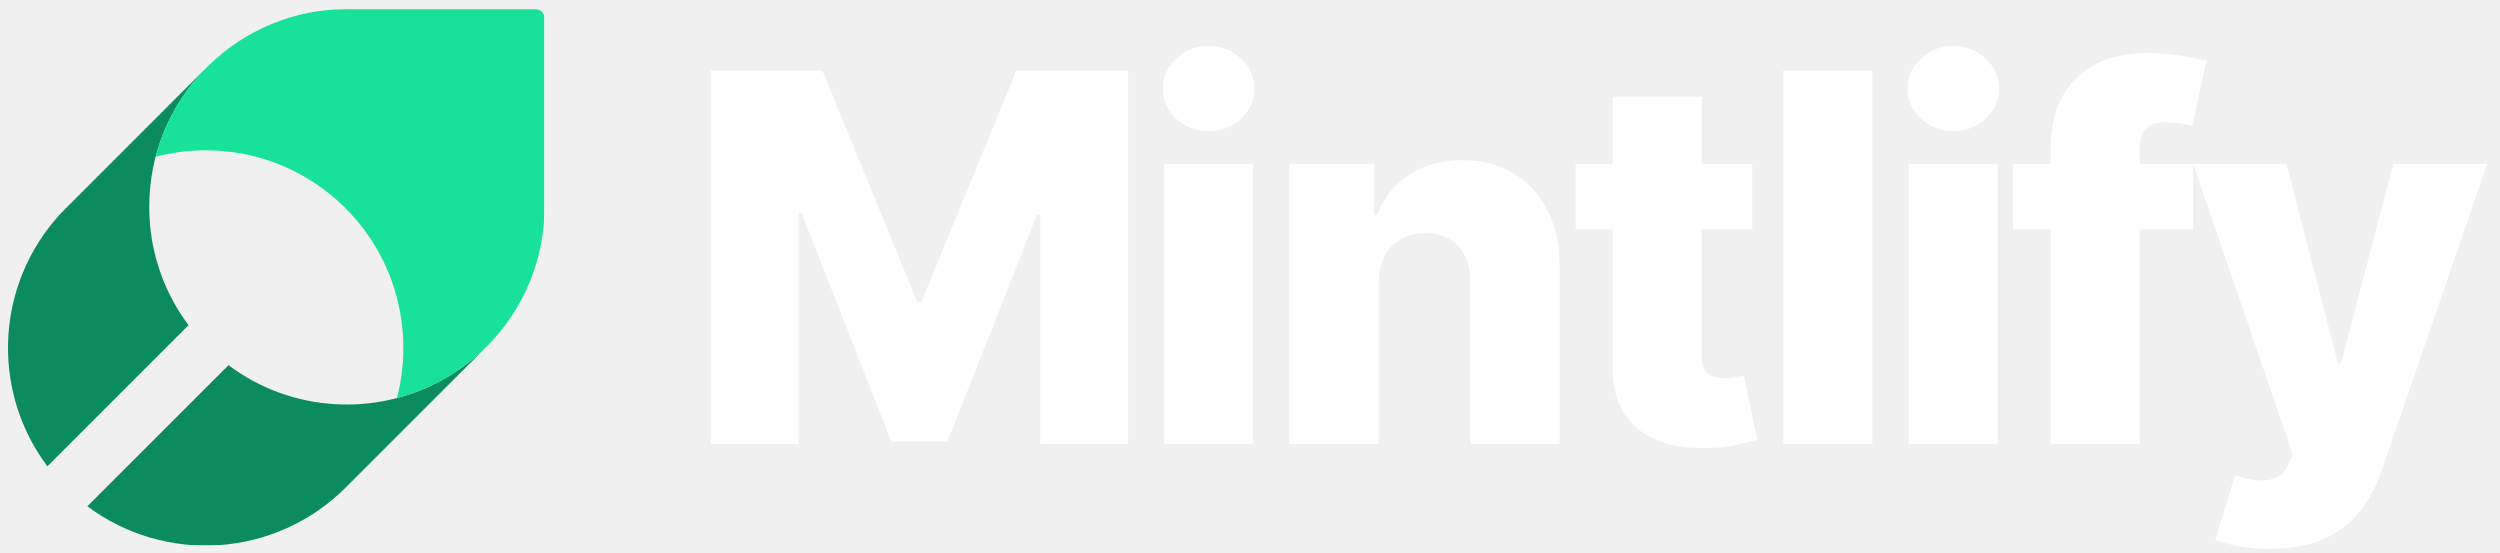
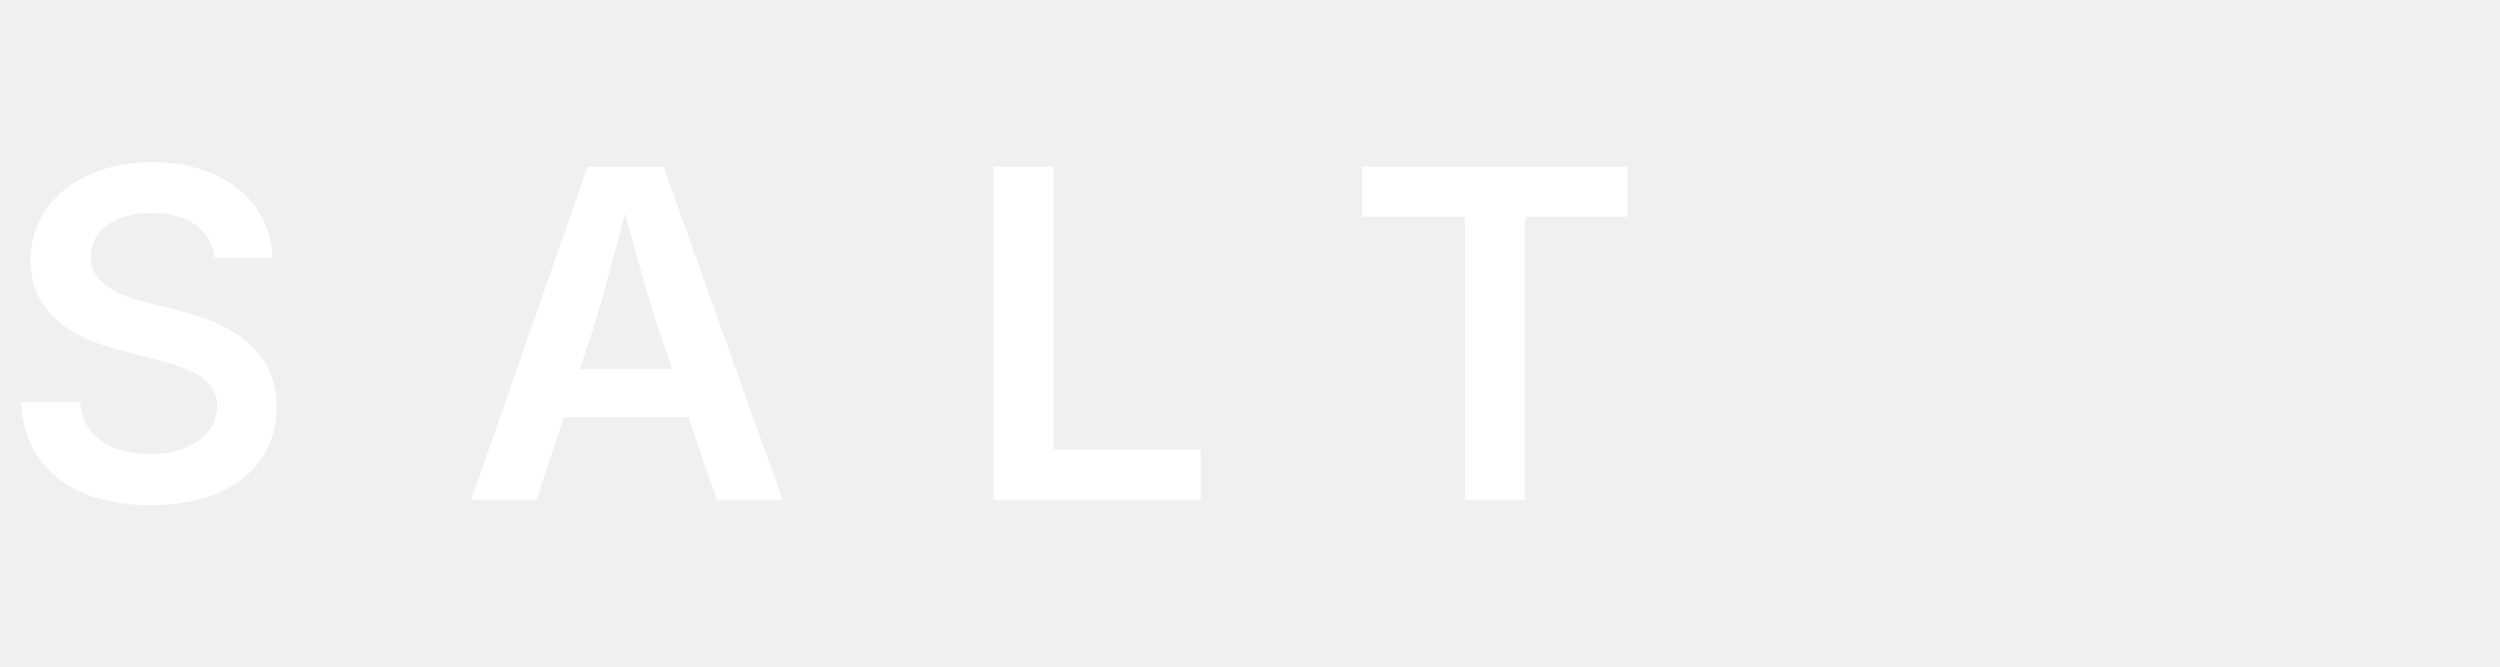
- <svg xmlns="http://www.w3.org/2000/svg" width="2191" height="484" viewBox="0 0 2191 484" fill="none">
-   <g clip-path="url(#clip0_2098_17)">
-     <mask id="mask0_2098_17" style="mask-type:luminance" maskUnits="userSpaceOnUse" x="0" y="0" width="2191" height="484">
-       <path d="M2191 0H0V484H2191V0Z" fill="white" />
-     </mask>
-     <g mask="url(#mask0_2098_17)">
-       <path d="M622.759 61.727H720.718L803.814 264.355H807.649L890.746 61.727H988.704V389H911.68V187.97H908.963L830.341 386.923H781.122L702.5 186.852H699.784V389H622.759V61.727ZM1020.04 389V143.545H1098.19V389H1020.04ZM1059.19 114.941C1048.22 114.941 1038.79 111.319 1030.91 104.075C1023.03 96.724 1019.08 87.882 1019.08 77.548C1019.08 67.32 1023.03 58.585 1030.91 51.34C1038.79 43.989 1048.22 40.314 1059.19 40.314C1070.27 40.314 1079.7 43.989 1087.48 51.34C1095.36 58.585 1099.3 67.32 1099.3 77.548C1099.3 87.882 1095.36 96.724 1087.48 104.075C1079.7 111.319 1070.27 114.941 1059.19 114.941ZM1208.07 249.014V389H1129.92V143.545H1204.23V188.609H1206.95C1212.38 173.588 1221.65 161.816 1234.75 153.293C1247.86 144.664 1263.46 140.349 1281.57 140.349C1298.83 140.349 1313.8 144.238 1326.48 152.015C1339.26 159.685 1349.17 170.445 1356.2 184.295C1363.34 198.038 1366.86 214.124 1366.75 232.555V389H1288.61V247.896C1288.71 234.259 1285.25 223.606 1278.22 215.935C1271.29 208.265 1261.65 204.43 1249.29 204.43C1241.09 204.43 1233.85 206.241 1227.56 209.863C1221.38 213.379 1216.59 218.439 1213.18 225.044C1209.88 231.649 1208.17 239.639 1208.07 249.014ZM1535.68 143.545V201.074H1380.83V143.545H1535.68ZM1413.27 84.739H1491.41V311.816C1491.41 316.61 1492.16 320.499 1493.65 323.482C1495.25 326.358 1497.54 328.435 1500.52 329.714C1503.5 330.886 1507.07 331.472 1511.23 331.472C1514.21 331.472 1517.35 331.205 1520.65 330.673C1524.06 330.033 1526.62 329.501 1528.33 329.075L1540.15 385.484C1536.42 386.55 1531.15 387.881 1524.33 389.479C1517.62 391.077 1509.58 392.089 1500.2 392.516C1481.88 393.368 1466.16 391.237 1453.06 386.124C1440.06 380.903 1430.1 372.807 1423.18 361.834C1416.36 350.861 1413.06 337.065 1413.27 320.445V84.739ZM1640.96 61.727V389H1562.82V61.727H1640.96ZM1672.7 389V143.545H1750.84V389H1672.7ZM1711.85 114.941C1700.88 114.941 1691.45 111.319 1683.57 104.075C1675.68 96.724 1671.74 87.882 1671.74 77.548C1671.74 67.32 1675.68 58.585 1683.57 51.34C1691.45 43.989 1700.88 40.314 1711.85 40.314C1722.93 40.314 1732.36 43.989 1740.14 51.34C1748.02 58.585 1751.96 67.32 1751.96 77.548C1751.96 87.882 1748.02 96.724 1740.14 104.075C1732.36 111.319 1722.93 114.941 1711.85 114.941ZM1922.09 143.545V201.074H1764.2V143.545H1922.09ZM1797.12 389V131.081C1797.12 112.118 1800.69 96.404 1807.83 83.94C1814.97 71.369 1824.88 61.994 1837.55 55.815C1850.23 49.529 1864.88 46.386 1881.5 46.386C1892.37 46.386 1902.59 47.239 1912.18 48.943C1921.88 50.541 1929.07 51.98 1933.75 53.258L1921.29 110.467C1918.41 109.508 1914.9 108.709 1910.74 108.07C1906.69 107.43 1902.86 107.111 1899.24 107.111C1890.07 107.111 1883.79 109.135 1880.38 113.183C1876.97 117.232 1875.27 122.771 1875.27 129.803V389H1797.12ZM1989.46 481.045C1980.09 481.045 1971.24 480.3 1962.93 478.808C1954.63 477.423 1947.49 475.559 1941.52 473.215L1958.78 416.486C1966.45 419.043 1973.38 420.534 1979.55 420.96C1985.84 421.386 1991.22 420.374 1995.69 417.924C2000.28 415.58 2003.79 411.372 2006.24 405.3L2009.28 397.949L1922.03 143.545H2003.84L2049.07 318.688H2051.62L2097.49 143.545H2179.78L2087.26 412.491C2082.79 425.914 2076.45 437.739 2068.24 447.967C2060.15 458.3 2049.65 466.397 2036.76 472.256C2023.98 478.116 2008.21 481.045 1989.46 481.045Z" fill="#FFFFFF" />
-       <mask id="mask1_2098_17" style="mask-type:luminance" maskUnits="userSpaceOnUse" x="7" y="8" width="470" height="470">
-         <path d="M477 8H7V478H477V8Z" fill="white" />
-       </mask>
-       <g mask="url(#mask1_2098_17)">
-         <path d="M130.833 179.492C131.161 134.734 148.911 91.865 180.318 59.975H180.26L59.006 181.228H59.064C58.613 181.584 58.187 181.97 57.791 182.386C28.302 211.836 10.423 250.934 7.436 292.503C4.449 334.072 16.553 375.324 41.527 408.688L163.996 286.219L165.27 285.003C142.444 254.606 130.334 217.502 130.833 179.492Z" fill="#0C8C5E" />
-         <path d="M425.257 304.971C402.05 327.714 372.919 343.479 341.185 350.469C309.452 357.458 276.393 355.39 245.778 344.501C229.455 338.707 214.114 330.451 200.286 320.019L199.013 321.292L76.544 443.704C109.922 468.616 151.151 480.682 192.694 477.695C234.237 474.709 273.316 456.87 302.788 427.44L304.003 426.225L425.257 304.971Z" fill="#0C8C5E" />
-         <path d="M477.232 181.228V16C477.232 11.582 473.65 8 469.232 8H304.004C281.253 7.977 258.722 12.45 237.705 21.16C216.688 29.871 197.599 42.649 181.534 58.759L180.319 59.974C159.144 81.471 143.995 108.157 136.39 137.357C150.157 133.792 164.305 131.907 178.525 131.743C216.536 131.295 253.63 143.422 284.036 166.238C311.363 186.617 332.045 214.63 343.476 246.746C355.126 279.571 356.658 315.137 347.875 348.842C377.08 341.25 403.769 326.098 425.257 304.913L426.473 303.755C442.59 287.684 455.371 268.586 464.082 247.558C472.793 226.531 477.262 203.989 477.232 181.228Z" fill="#18E299" />
-       </g>
-     </g>
-   </g>
-   <defs>
-     <clipPath id="clip0_2098_17">
-       <rect width="2191" height="484" fill="white" />
-     </clipPath>
-   </defs>
+ <svg xmlns="http://www.w3.org/2000/svg" width="120" height="32" viewBox="0 0 120 32" fill="none">
+   <text x="0" y="24" font-family="'Inter', 'Helvetica Neue', Arial, sans-serif" font-size="22" font-weight="600" letter-spacing="8" fill="#FFFFFF">SALT</text>
</svg>
